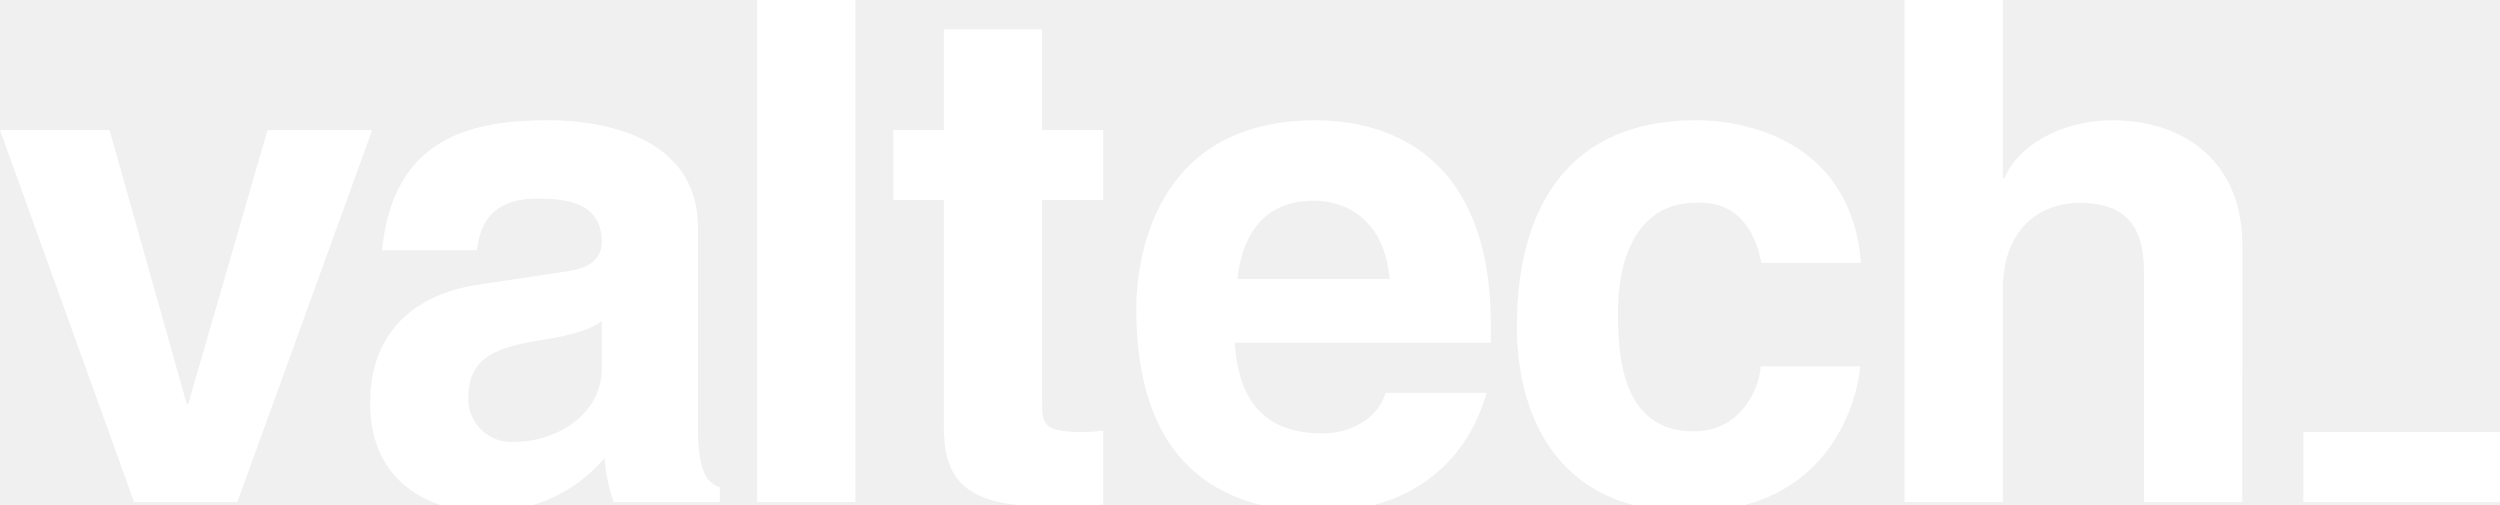
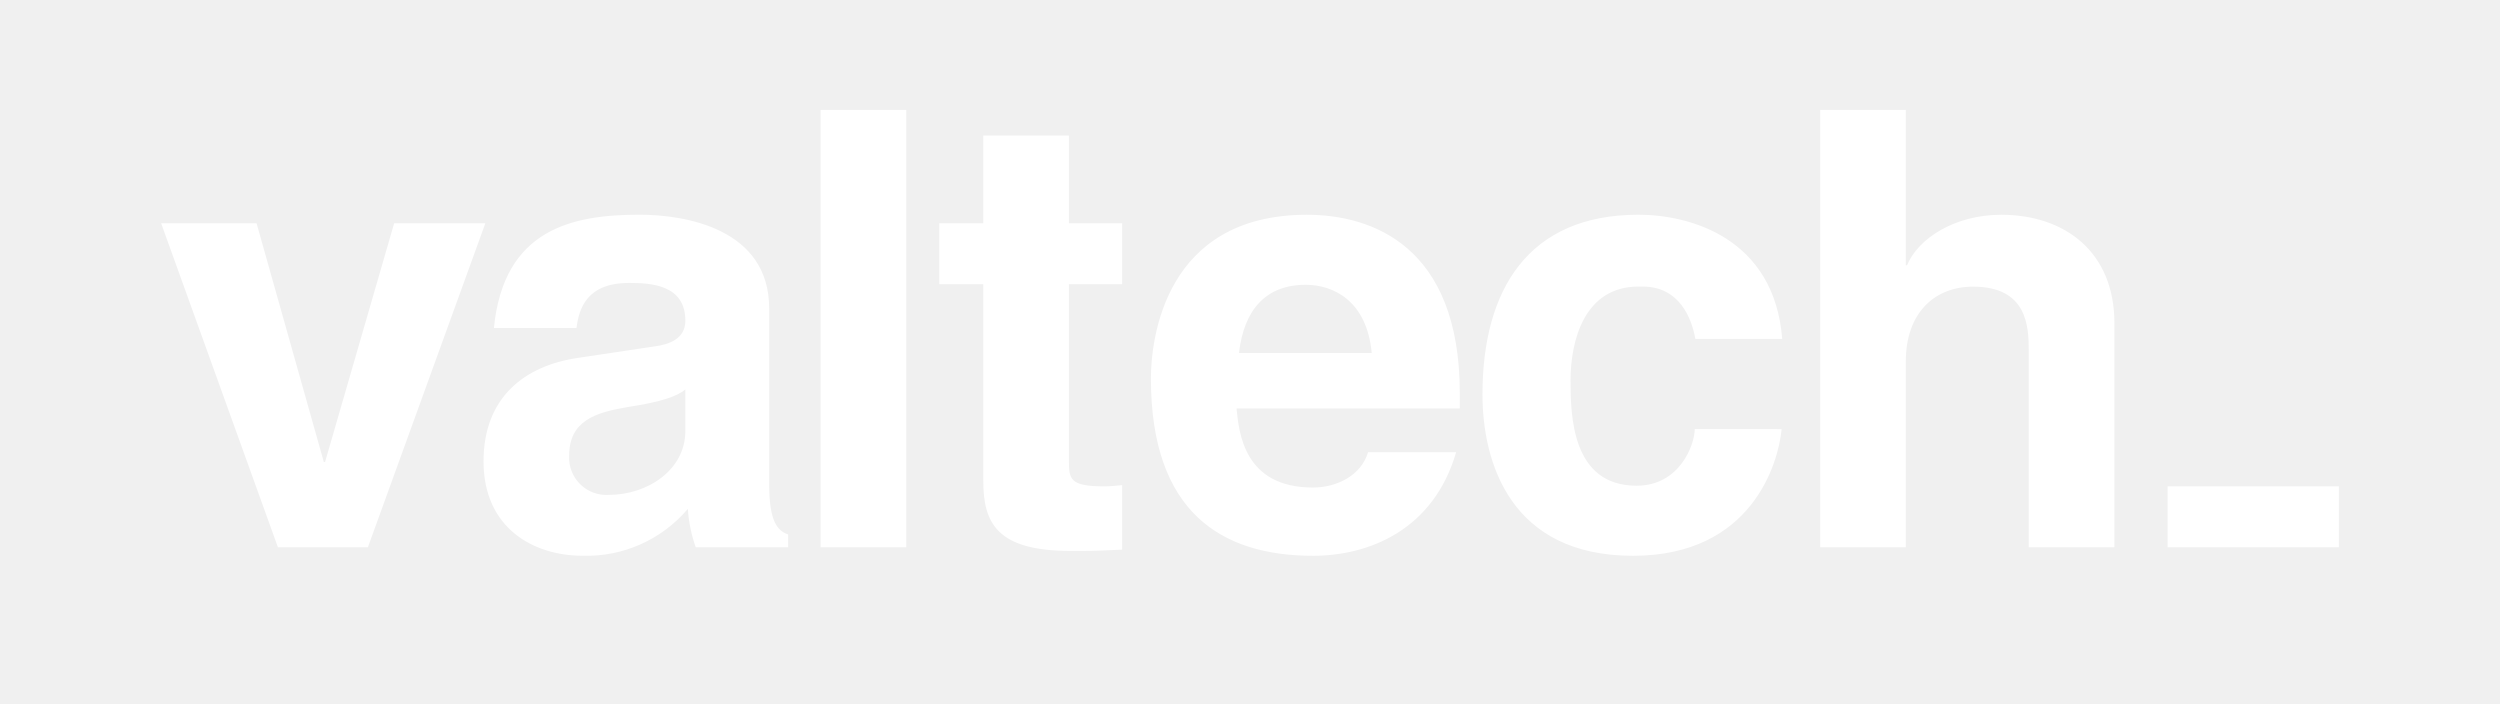
- <svg xmlns="http://www.w3.org/2000/svg" viewBox="0 0 223 45">
-   <path fill="#ffffff" d="M21.171 44.782H11.96L0 11.602h9.771l6.89 24.446h.125l7.076-24.446H33.2Zm41.093-6.489c0 3.931.878 4.8 1.941 5.176v1.313h-9.46a14.734 14.734 0 0 1-.811-3.933 13.584 13.584 0 0 1-10.775 4.8c-5.01 0-10.145-2.808-10.145-9.667 0-6.487 4.133-9.792 9.708-10.6l7.89-1.183c1.379-.192 3.068-.752 3.068-2.62 0-3.678-3.505-3.866-5.761-3.866-4.381 0-5.135 2.676-5.386 4.612h-8.456c1-10.165 8.08-11.6 14.907-11.6 4.7 0 13.28 1.431 13.28 9.6Zm-8.584-9.665c-.875.685-2.315 1.245-5.947 1.8-3.257.566-5.953 1.375-5.953 4.988a3.819 3.819 0 0 0 4.074 4c3.881 0 7.826-2.5 7.826-6.549ZM76.3 44.782h-8.77V0h8.77Zm16.658-33.18h5.45v6.238h-5.45v18.022c0 1.935.063 2.681 3.636 2.681.56 0 1.186-.062 1.814-.125v6.606c-1.379.069-2.759.133-4.136.133h-1.124c-7.582 0-8.959-2.872-8.959-7.18V17.84h-4.51v-6.238h4.51V2.618h8.769Zm39.651 23.444c-2.321 7.987-8.956 10.607-14.655 10.607-9.4 0-16.6-4.493-16.6-18.147 0-3.994 1.378-16.775 15.971-16.775 6.576 0 15.657 3.117 15.657 18.271v1.562h-22.861c.25 2.489.754 8.1 7.833 8.1 2.441 0 4.943-1.25 5.635-3.621Zm-8.645-10.16c-.5-5.366-3.944-6.983-6.763-6.983-4.134 0-6.326 2.62-6.83 6.983Zm41.974 7.794c-.317 3.431-3.008 12.973-15.223 12.973-12.531 0-15.409-9.542-15.409-16.526 0-10.727 4.695-18.4 15.969-18.4 5.265 0 13.91 2.365 14.723 12.718h-8.893c-.379-2.118-1.629-5.36-5.393-5.36h-.437c-5.51 0-6.951 5.49-6.951 9.605 0 3.612.127 10.787 6.763 10.787 4.451 0 5.953-4.244 5.953-5.8Zm34.073 12.102h-8.769V24.64c0-2.432-.126-6.547-5.7-6.547-3.878 0-6.887 2.62-6.887 7.669v19.02h-8.768V0h8.768v15.905h.126c1.129-2.74 4.883-5.174 9.643-5.174 6.516 0 11.591 3.8 11.591 11.1Zm5.449-6.239H223v6.24h-17.54z" />
+ <svg xmlns="http://www.w3.org/2000/svg" viewBox="0 0 256 72">
+   <path fill="#ffffff" d="M37.671 56.042H28.46L16.5 22.862h9.771l6.89 24.446h.125l7.076-24.446H49.7Zm41.093-6.489c0 3.931.878 4.8 1.941 5.176v1.313h-9.46a14.734 14.734 0 0 1-.811-3.933 13.584 13.584 0 0 1-10.775 4.8c-5.01 0-10.145-2.808-10.145-9.667 0-6.487 4.133-9.792 9.708-10.6l7.89-1.183c1.379-.192 3.068-.752 3.068-2.62 0-3.678-3.505-3.866-5.761-3.866-4.381 0-5.135 2.676-5.386 4.612h-8.456c1-10.165 8.08-11.6 14.907-11.6 4.7 0 13.28 1.431 13.28 9.6Zm-8.584-9.665c-.875.685-2.315 1.245-5.947 1.8-3.257.566-5.953 1.375-5.953 4.988a3.819 3.819 0 0 0 4.074 4c3.881 0 7.826-2.5 7.826-6.549ZM92.8 56.042h-8.77V11.26h8.77Zm16.658-33.18h5.45V29.1h-5.45v18.022c0 1.935.063 2.681 3.636 2.681.56 0 1.186-.062 1.814-.125v6.606c-1.379.069-2.759.133-4.136.133h-1.124c-7.582 0-8.959-2.872-8.959-7.18V29.1h-4.51v-6.238h4.51v-8.984h8.769Zm39.651 23.444c-2.321 7.987-8.956 10.607-14.655 10.607-9.4 0-16.6-4.493-16.6-18.147 0-3.994 1.378-16.775 15.971-16.775 6.576 0 15.657 3.117 15.657 18.271v1.562h-22.861c.25 2.489.754 8.1 7.833 8.1 2.441 0 4.943-1.25 5.635-3.621Zm-8.645-10.16c-.5-5.366-3.944-6.983-6.763-6.983-4.134 0-6.326 2.62-6.83 6.983Zm41.974 7.794c-.317 3.431-3.008 12.973-15.223 12.973-12.531 0-15.409-9.542-15.409-16.526 0-10.727 4.695-18.4 15.969-18.4 5.265 0 13.91 2.365 14.723 12.718h-8.893c-.379-2.118-1.629-5.36-5.393-5.36h-.437c-5.51 0-6.951 5.49-6.951 9.605 0 3.612.127 10.787 6.763 10.787 4.451 0 5.953-4.244 5.953-5.8Zm34.073 12.102h-8.769V35.9c0-2.432-.126-6.547-5.7-6.547-3.878 0-6.887 2.62-6.887 7.669v19.02h-8.768V11.26h8.768v15.905h.126c1.129-2.74 4.883-5.174 9.643-5.174 6.516 0 11.591 3.8 11.591 11.1Zm5.449-6.239h17.54v6.24h-17.54z" />
</svg>
